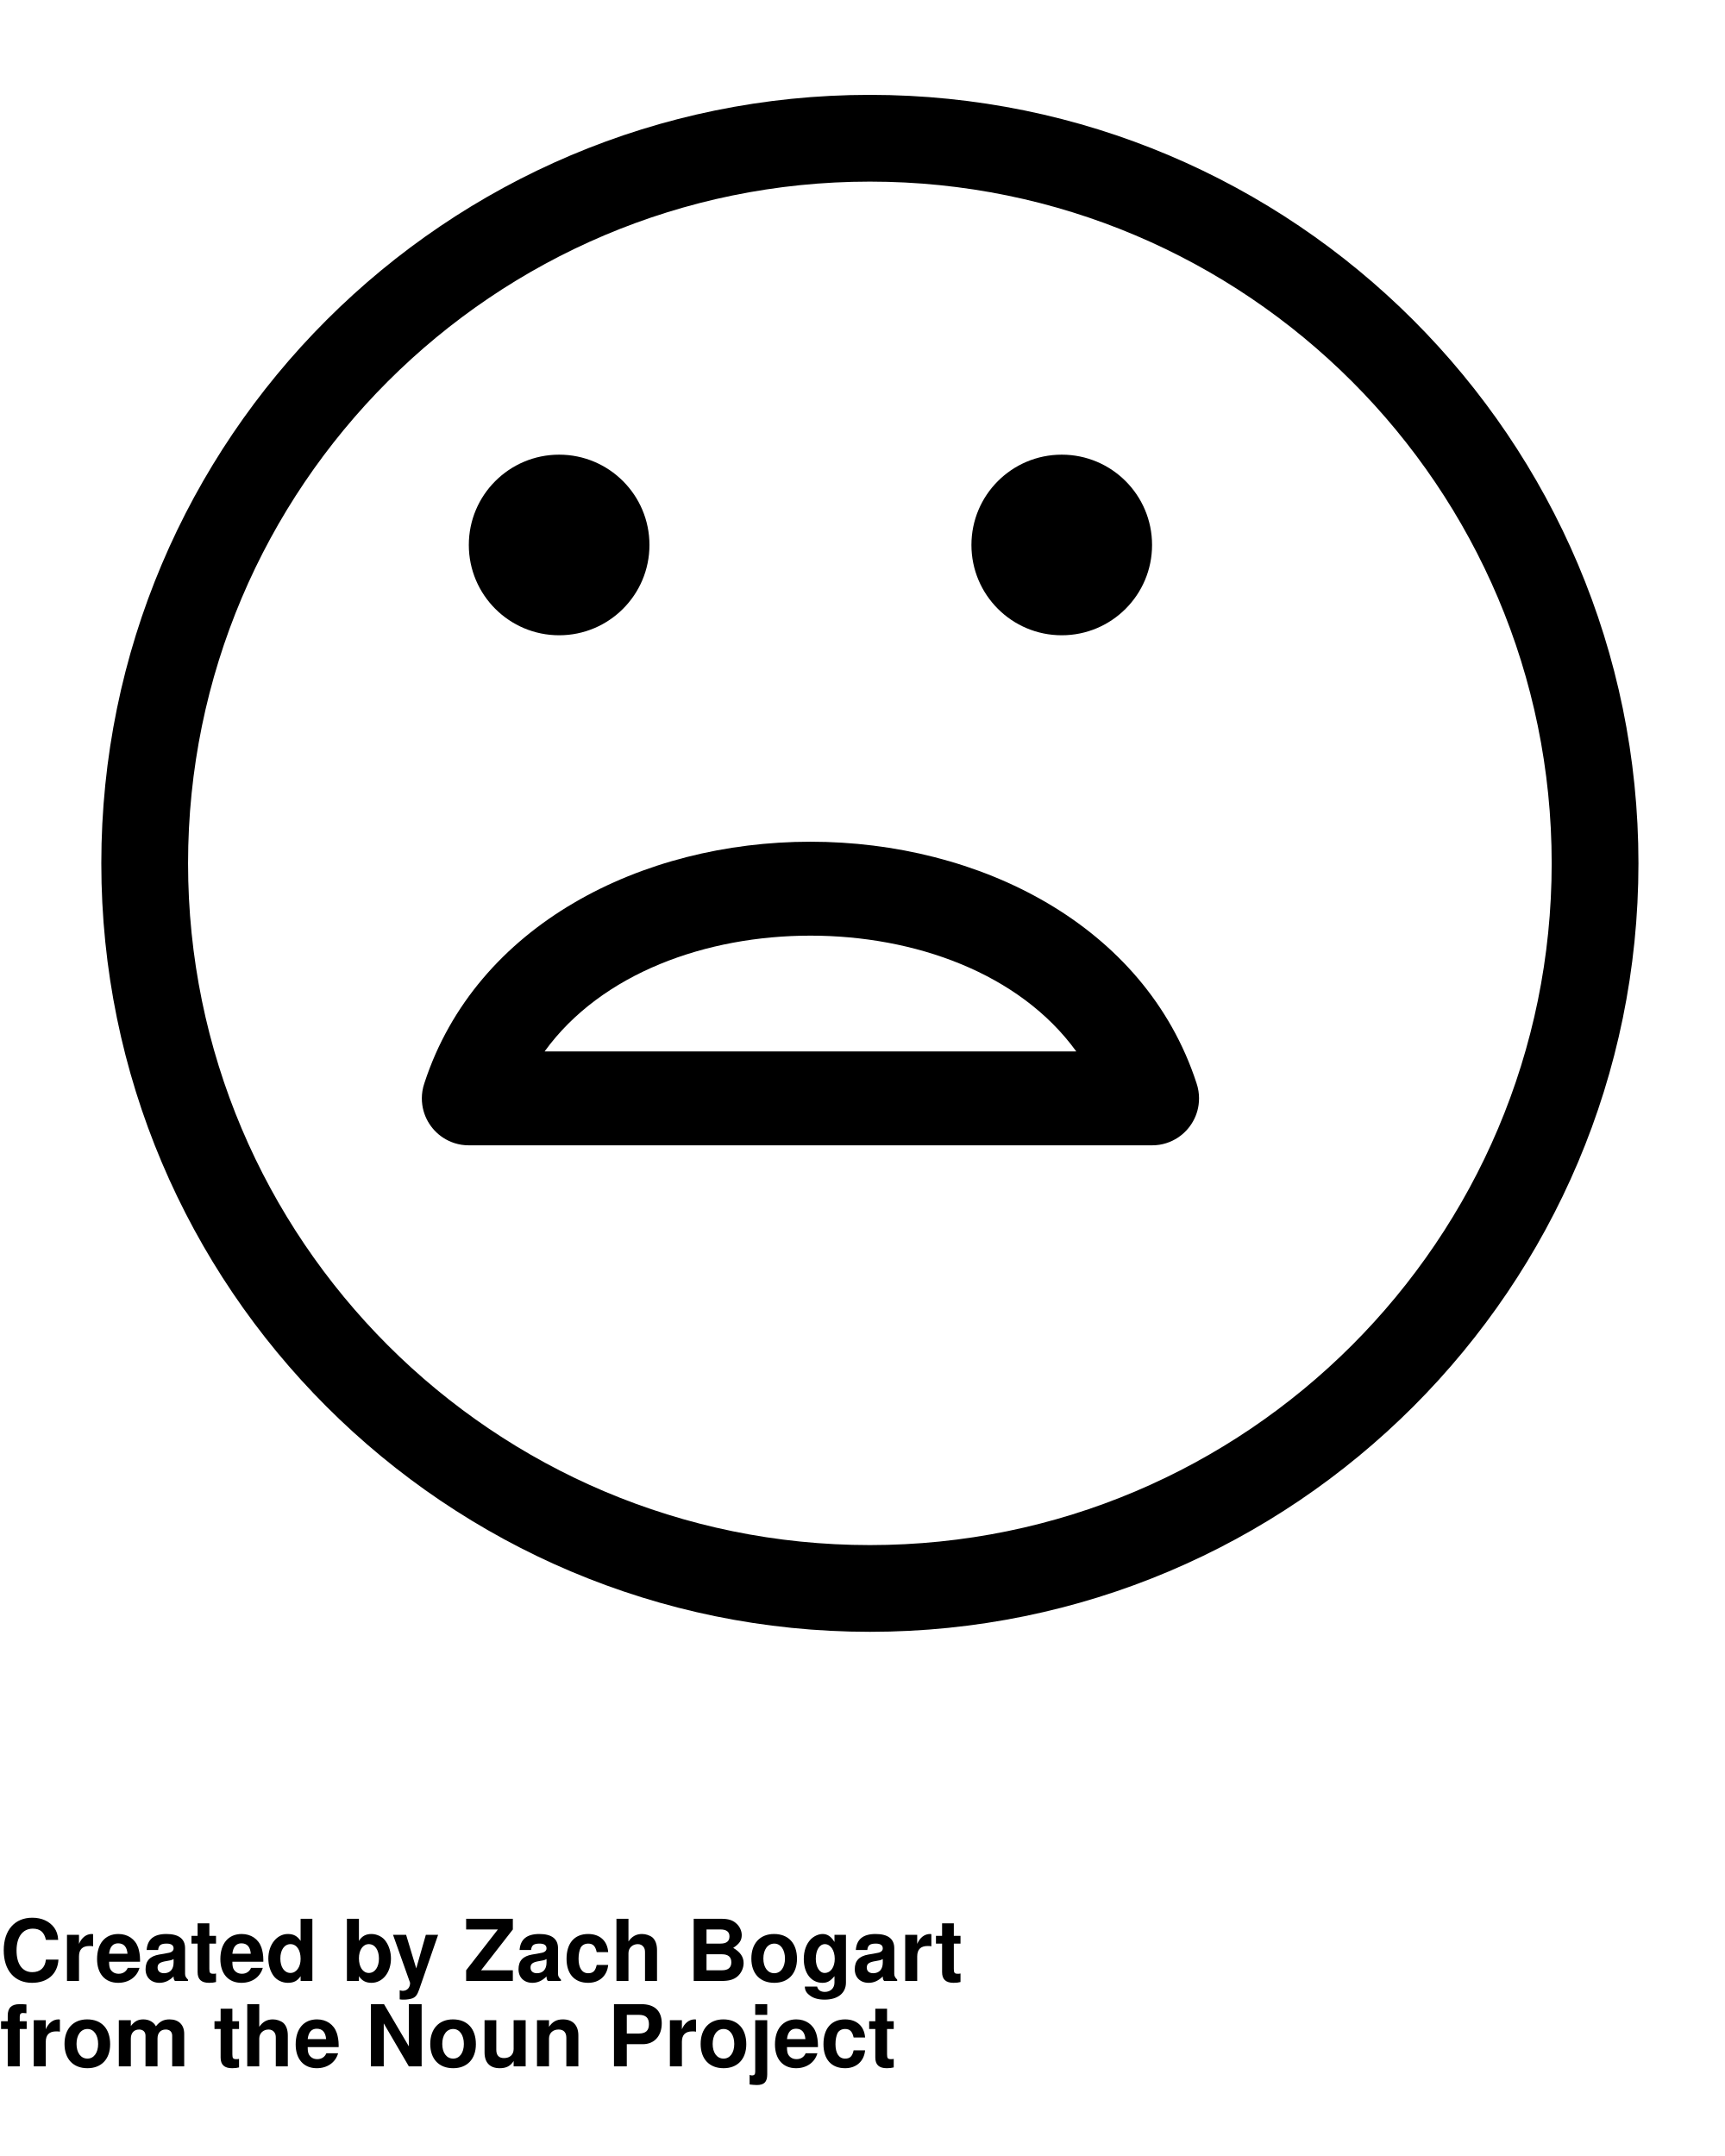
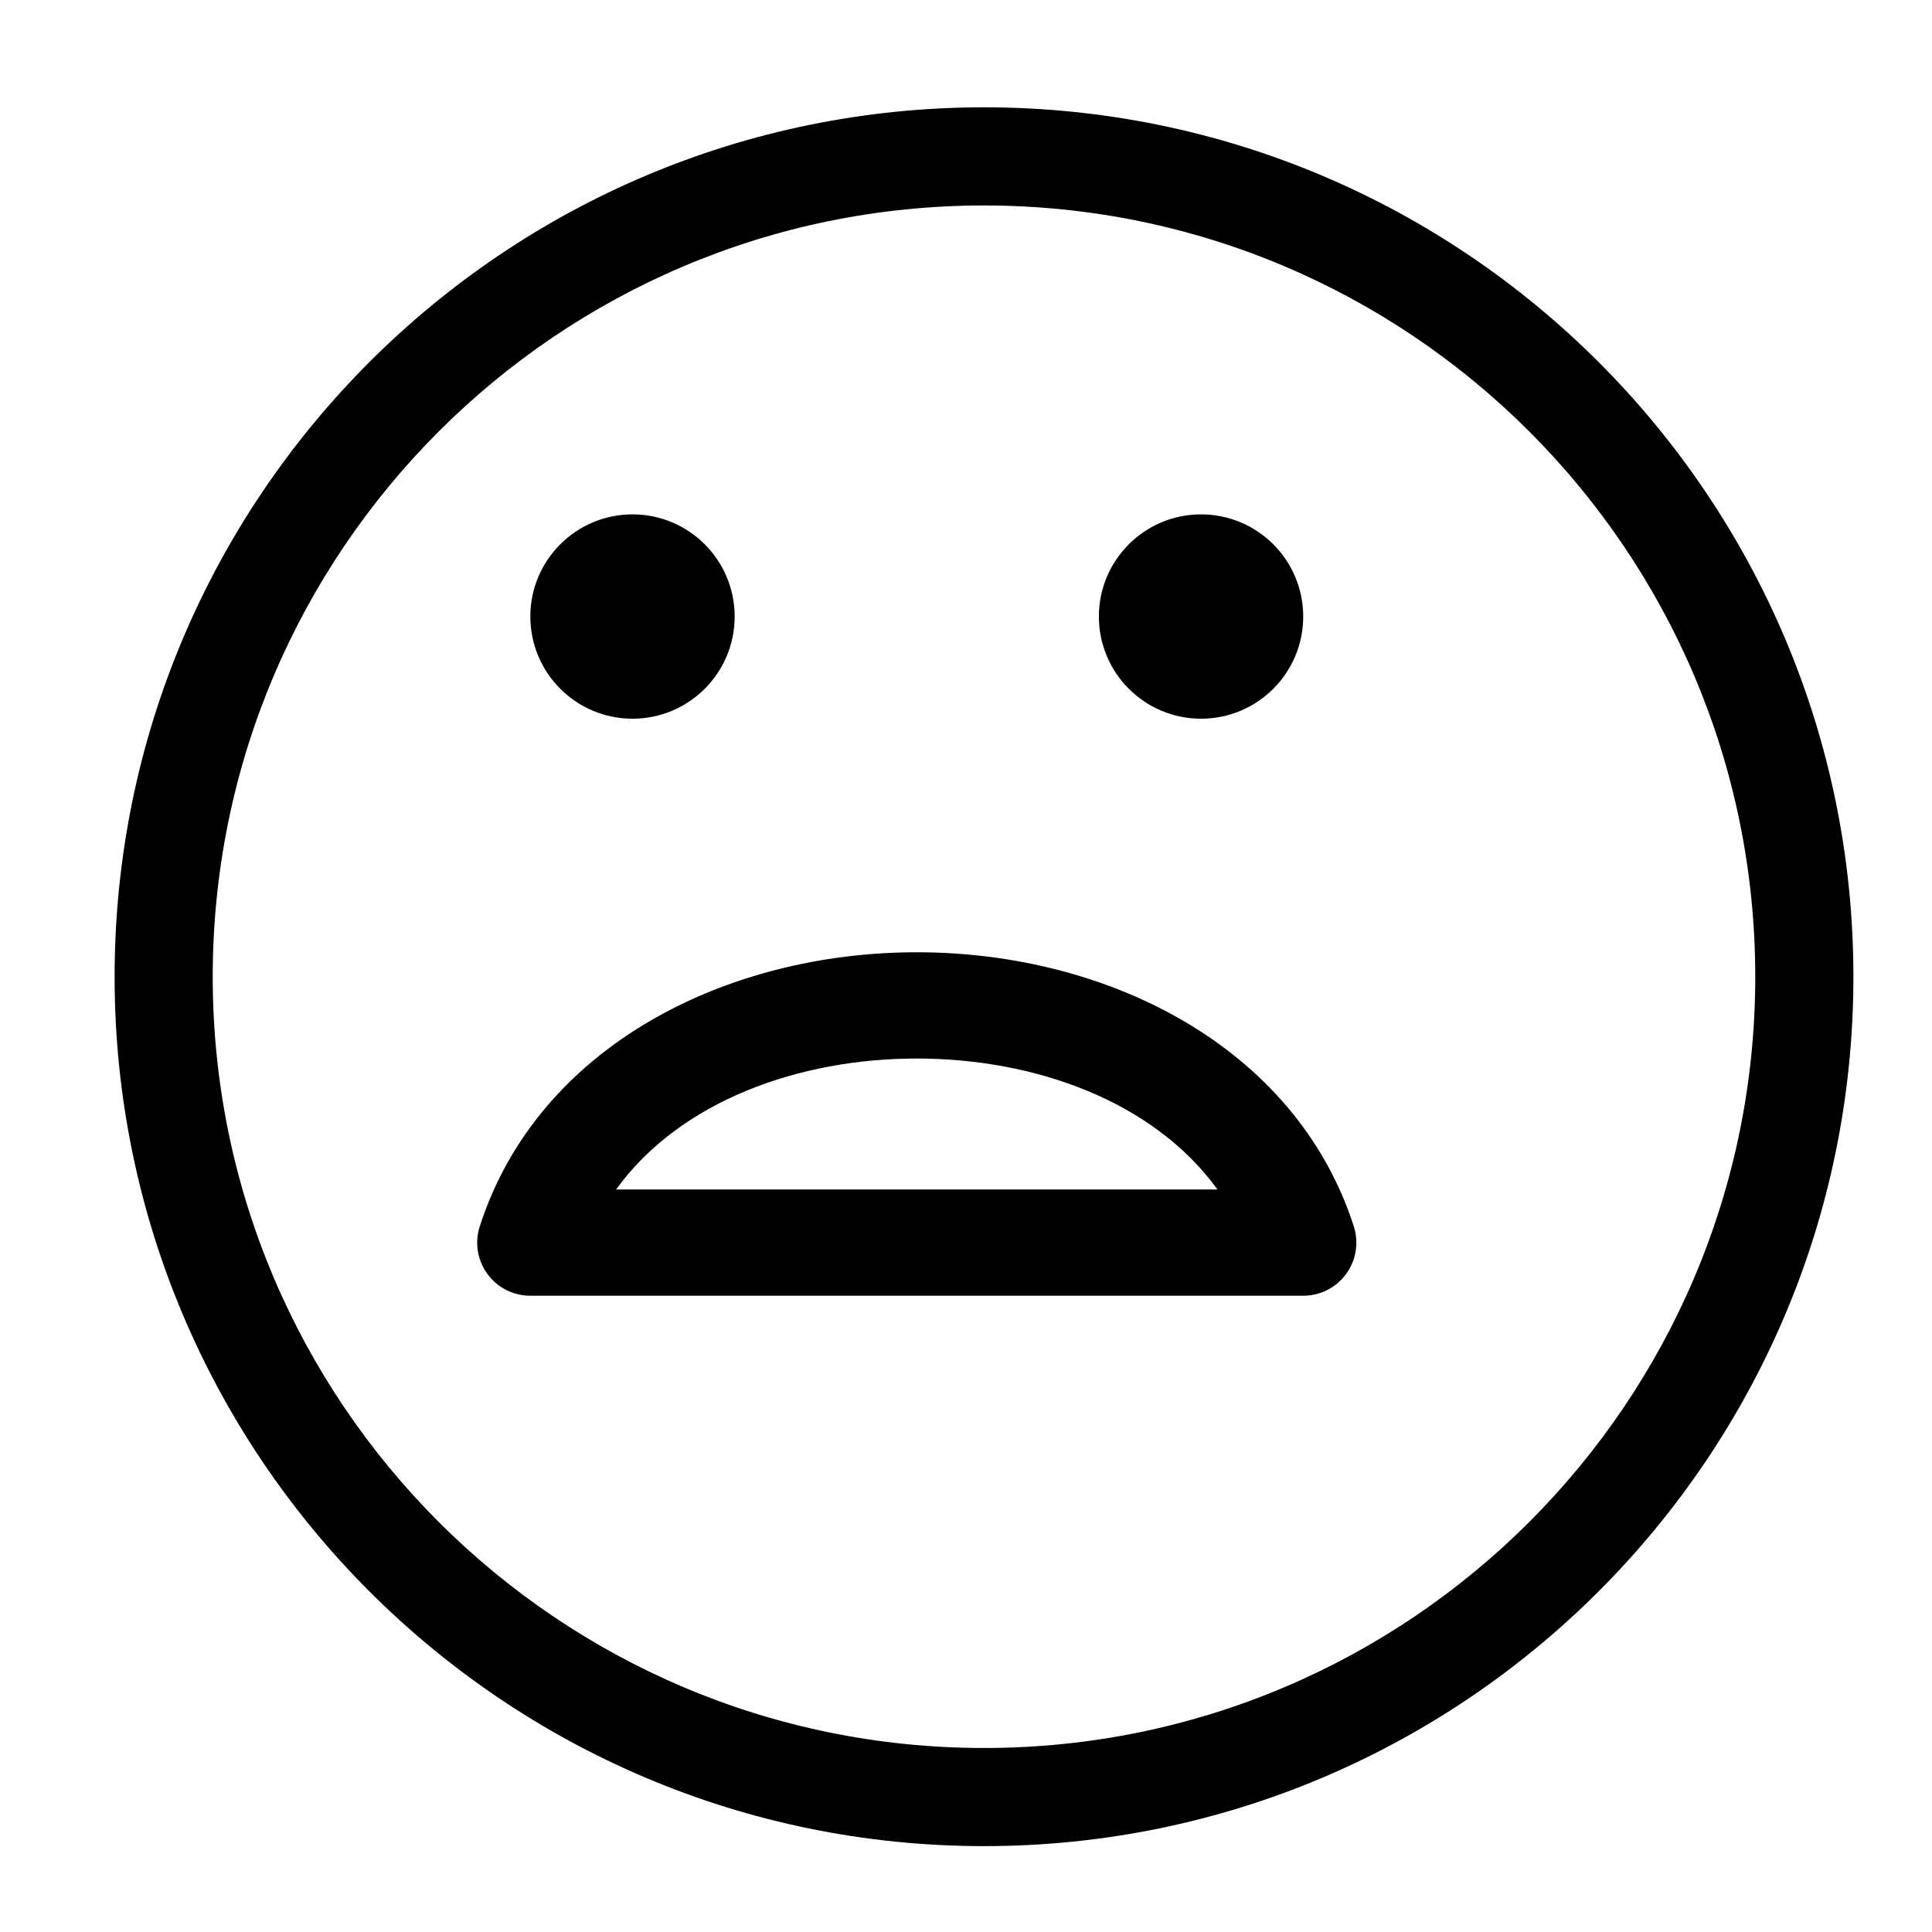
- <svg xmlns="http://www.w3.org/2000/svg" xmlnsXlink="http://www.w3.org/1999/xlink" xmlnsSerif="http://www.serif.com/" viewBox="0 0 101 126.25" version="1.1" xmlSpace="preserve" style="" x="0px" y="0px" fill-rule="evenodd" clip-rule="evenodd" stroke-linejoin="round" stroke-miterlimit="2">
+ <svg xmlns="http://www.w3.org/2000/svg" xmlnsXlink="http://www.w3.org/1999/xlink" xmlnsSerif="http://www.serif.com/" viewBox="0 0 100 100" version="1.1" xmlSpace="preserve" style="" x="0px" y="0px" fill-rule="evenodd" clip-rule="evenodd" stroke-linejoin="round" stroke-miterlimit="2">
  <rect serifId="Page 73" x="0.932" y="0.555" width="100" height="100" style="" fill="none" />
  <g>
    <path d="M50.932,5.555c-24.836,0 -45,20.164 -45,45c0,24.836 20.164,45 45,45c24.836,0 45,-20.164 45,-45c0,-24.836 -20.164,-45 -45,-45Zm0,5.08c22.033,0 39.92,17.887 39.92,39.92c0,22.033 -17.887,39.921 -39.92,39.921c-22.033,0 -39.921,-17.888 -39.921,-39.921c0,-22.033 17.888,-39.92 39.921,-39.92Z" />
    <circle cx="32.738" cy="31.912" r="5.288" />
    <circle cx="62.166" cy="31.912" r="5.288" />
    <path d="M24.851,63.418c3.028,-9.276 12.748,-14.129 22.601,-14.129c9.853,0 19.573,4.853 22.602,14.129c0.052,0.152 0.092,0.31 0.117,0.472c0.043,0.271 0.044,0.542 0.008,0.805c-0.063,0.459 -0.24,0.883 -0.501,1.241l-0.001,0.001c-0.26,0.358 -0.609,0.657 -1.027,0.858c-0.239,0.116 -0.497,0.198 -0.768,0.24c-0.161,0.026 -0.322,0.036 -0.481,0.033l-39.898,0c-0.159,0.003 -0.32,-0.007 -0.481,-0.033c-0.271,-0.042 -0.529,-0.124 -0.768,-0.24c-0.418,-0.201 -0.767,-0.5 -1.027,-0.858l-0.001,-0.001c-0.261,-0.358 -0.438,-0.782 -0.501,-1.241c-0.036,-0.263 -0.035,-0.534 0.008,-0.805c0.025,-0.162 0.065,-0.32 0.118,-0.472Zm38.165,-1.85c-3.325,-4.596 -9.488,-6.779 -15.564,-6.779c-6.076,0 -12.239,2.183 -15.564,6.779l31.128,0Z" />
  </g>
-   <text x="0" y="116" fill="#000000" font-size="5px" font-weight="bold" font-family="'Helvetica Neue', Helvetica, Arial-Unicode, Arial, Sans-serif">Created by Zach Bogart</text>
-   <text x="0" y="121" fill="#000000" font-size="5px" font-weight="bold" font-family="'Helvetica Neue', Helvetica, Arial-Unicode, Arial, Sans-serif">from the Noun Project</text>
</svg>
